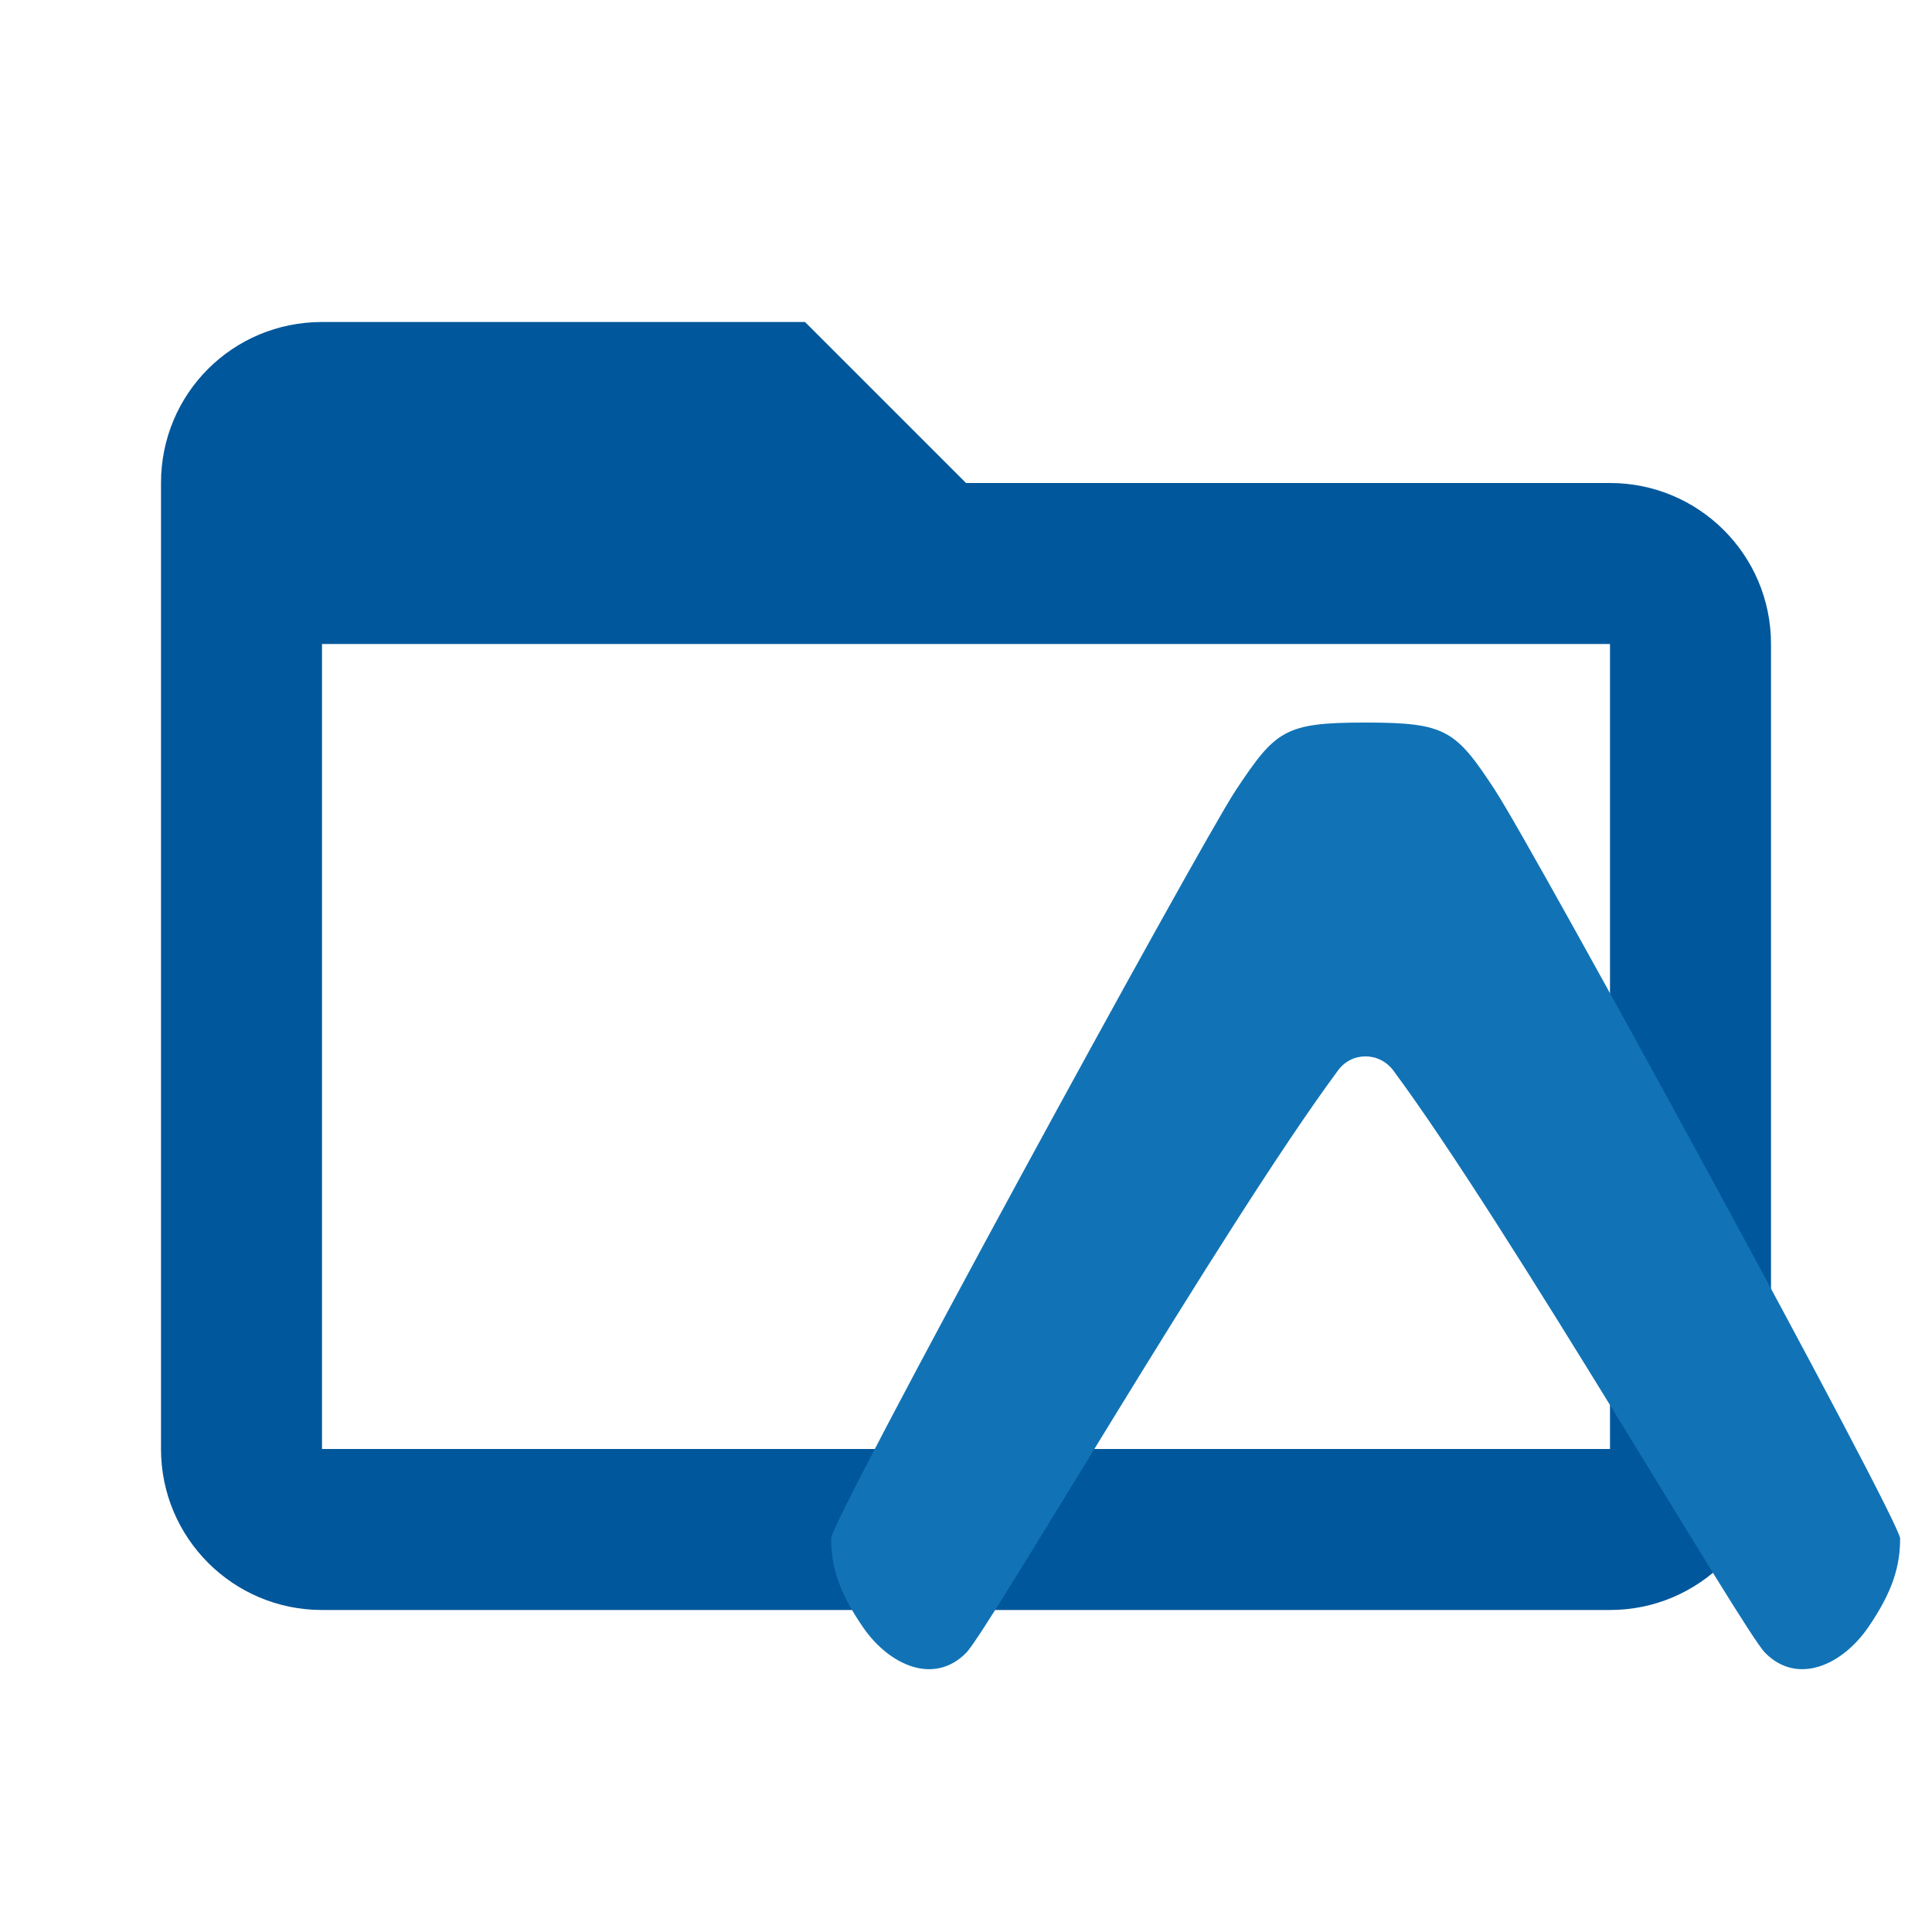
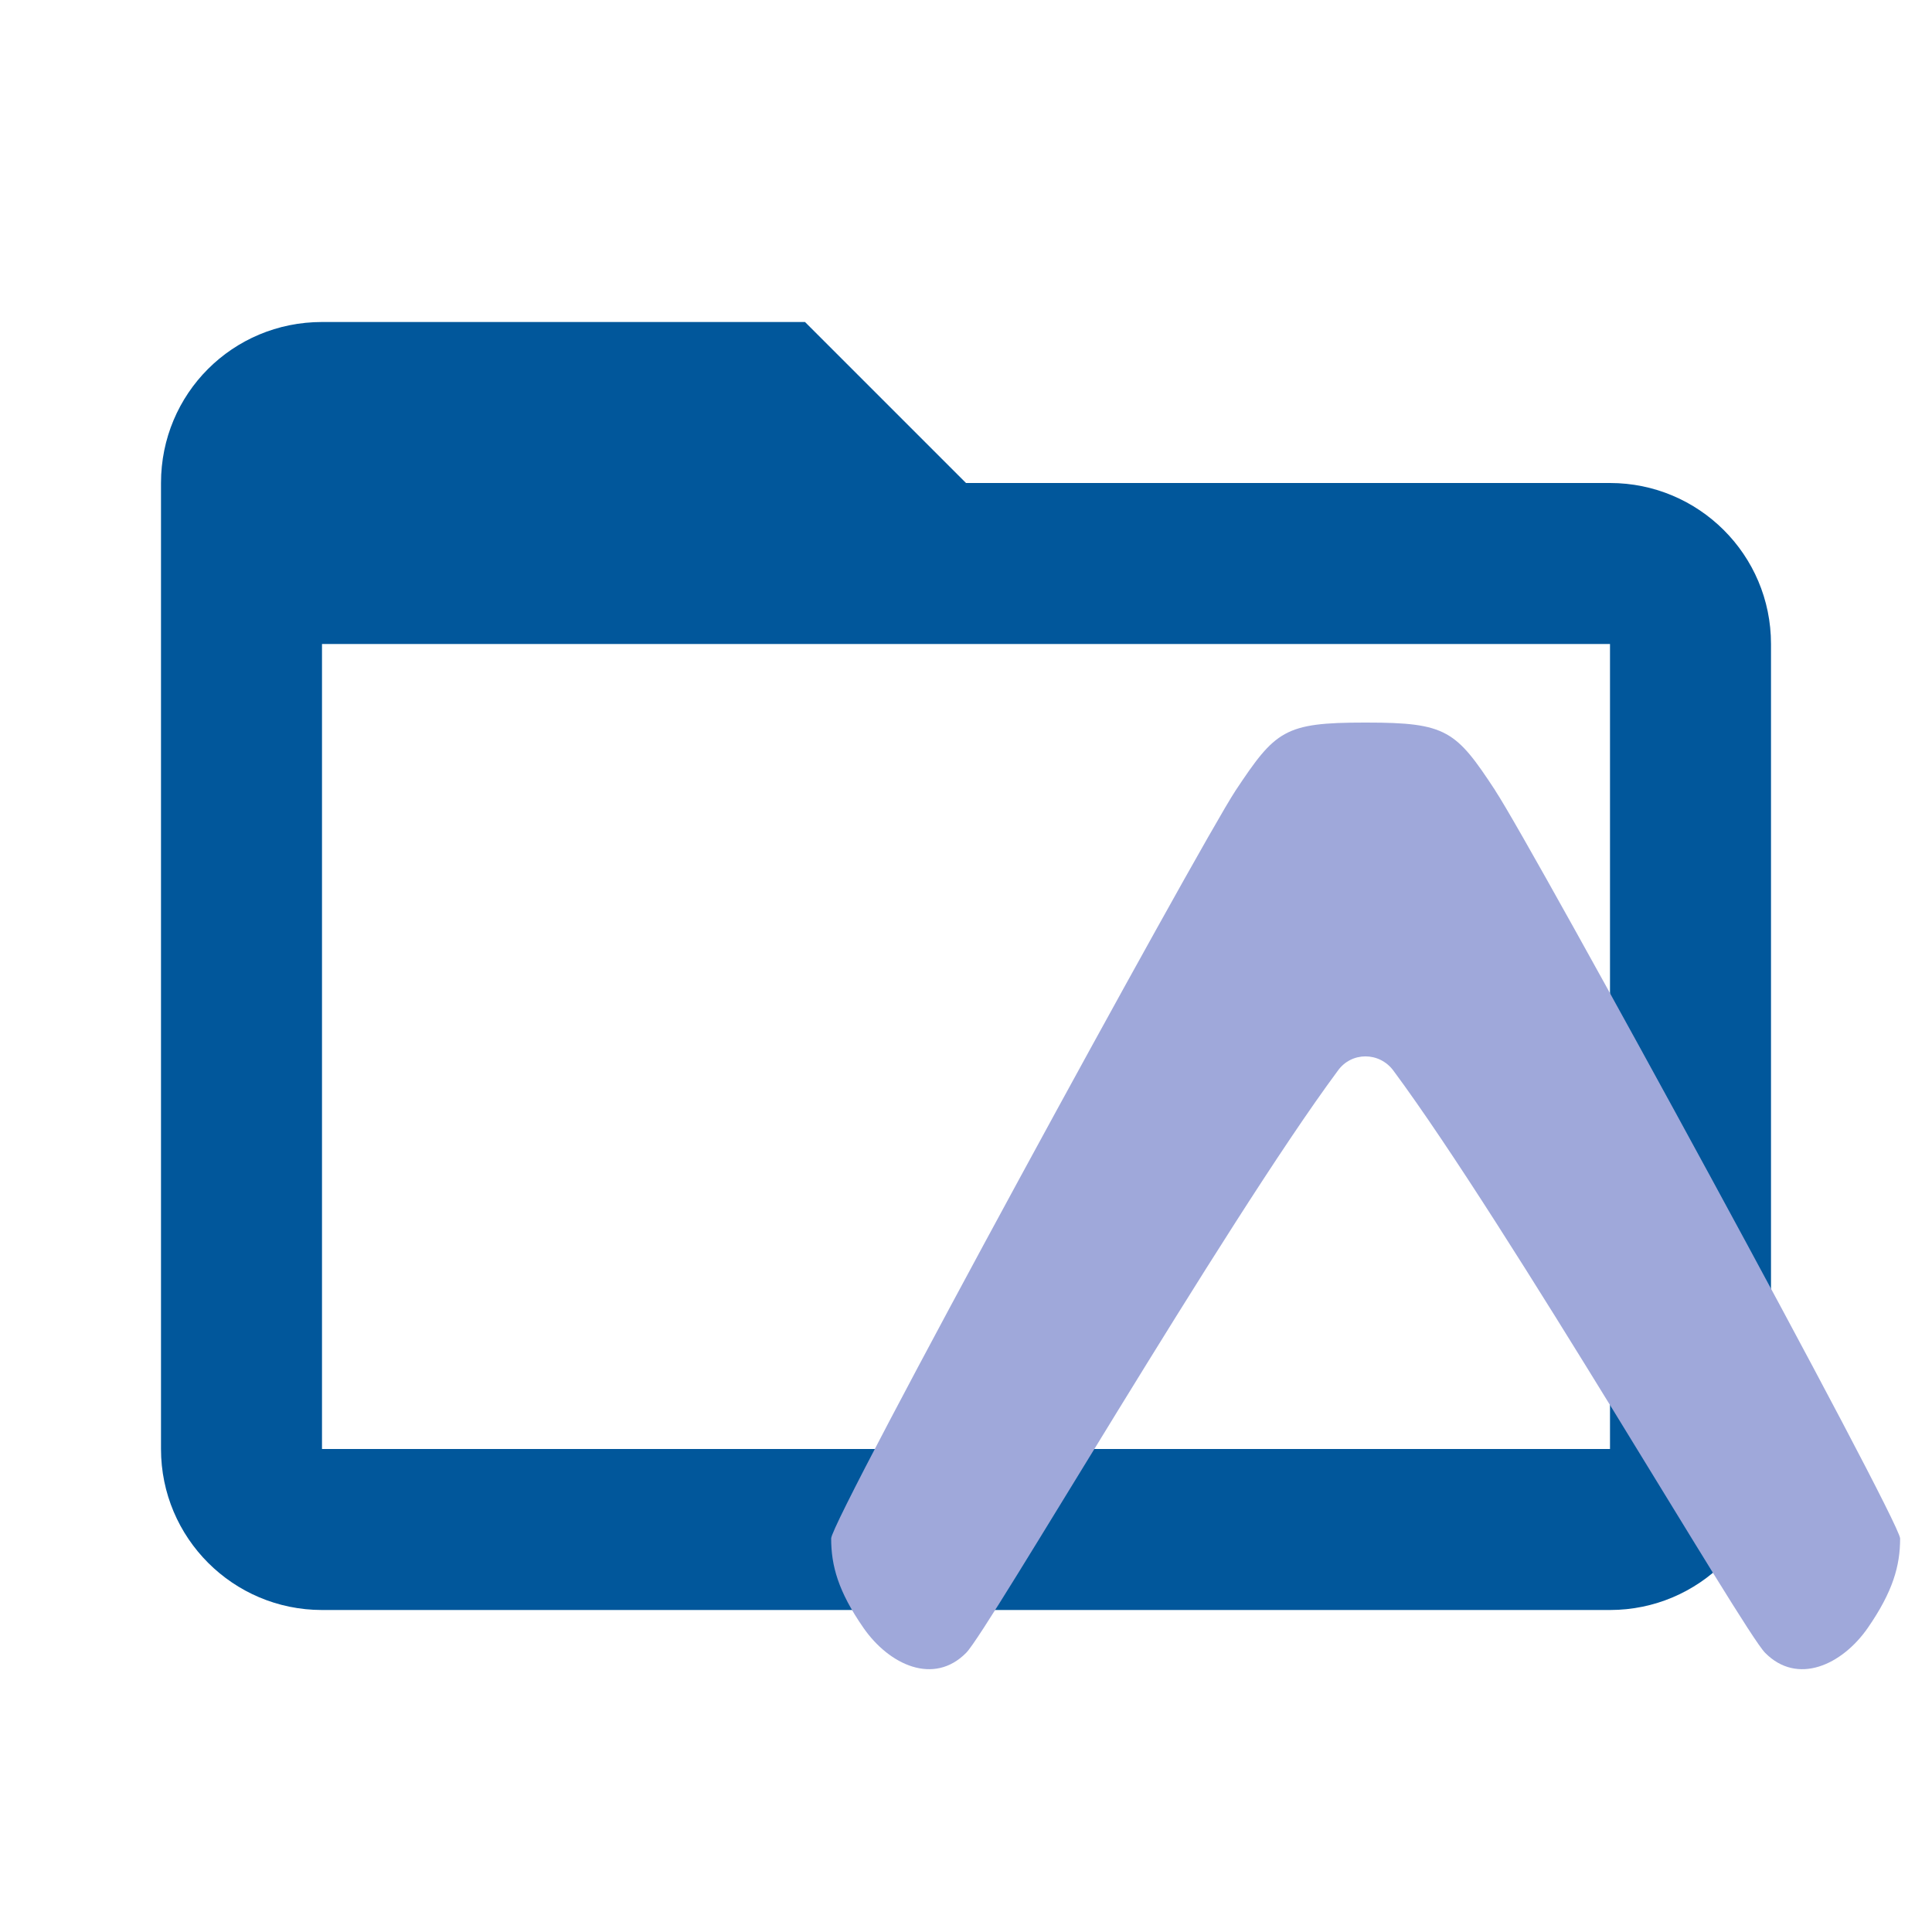
<svg xmlns="http://www.w3.org/2000/svg" clip-rule="evenodd" fill-rule="evenodd" stroke-linejoin="round" stroke-miterlimit="1.414" version="1.1" viewBox="0 0 24 24" width="16px" height="16px" xml:space="preserve">
  <path fill="#01579b" d="M20,18H4V8H20M20,6H12L10,4H4C2.89,4 2,4.89 2,6V18A2,2 0 0,0 4,20H20A2,2 0 0,0 22,18V8C22,6.89 21.1,6 20,6Z" />
  <g transform="translate(-40.252 111.06)">
-     <path class="st0" d="m58.827-101.24c-0.489-0.745-0.605-0.844-1.601-0.844h-0.012-0.012c-0.995 0-1.106 0.099-1.601 0.844-0.46 0.699-5.024 9.058-5.024 9.291 0 0.338 0.087 0.658 0.402 1.112 0.32 0.46 0.873 0.716 1.275 0.309 0.274-0.274 3.202-5.321 4.616-7.23 0.169-0.239 0.518-0.239 0.693 0 1.415 1.909 4.343 6.957 4.616 7.23 0.402 0.407 0.955 0.151 1.275-0.309 0.314-0.454 0.402-0.774 0.402-1.112-0.006-0.233-4.57-8.598-5.03-9.291z" clip-rule="evenodd" fill="#1173b6" fill-rule="evenodd" stroke-linejoin="round" stroke-miterlimit="1.414" stroke-width=".058" />
+     <path class="st0" d="m58.827-101.24c-0.489-0.745-0.605-0.844-1.601-0.844h-0.012-0.012c-0.995 0-1.106 0.099-1.601 0.844-0.46 0.699-5.024 9.058-5.024 9.291 0 0.338 0.087 0.658 0.402 1.112 0.32 0.46 0.873 0.716 1.275 0.309 0.274-0.274 3.202-5.321 4.616-7.23 0.169-0.239 0.518-0.239 0.693 0 1.415 1.909 4.343 6.957 4.616 7.23 0.402 0.407 0.955 0.151 1.275-0.309 0.314-0.454 0.402-0.774 0.402-1.112-0.006-0.233-4.57-8.598-5.03-9.291z" clip-rule="evenodd" fill="#9FA8DA" fill-rule="evenodd" stroke-linejoin="round" stroke-miterlimit="1.414" stroke-width=".058" />
  </g>
</svg>
